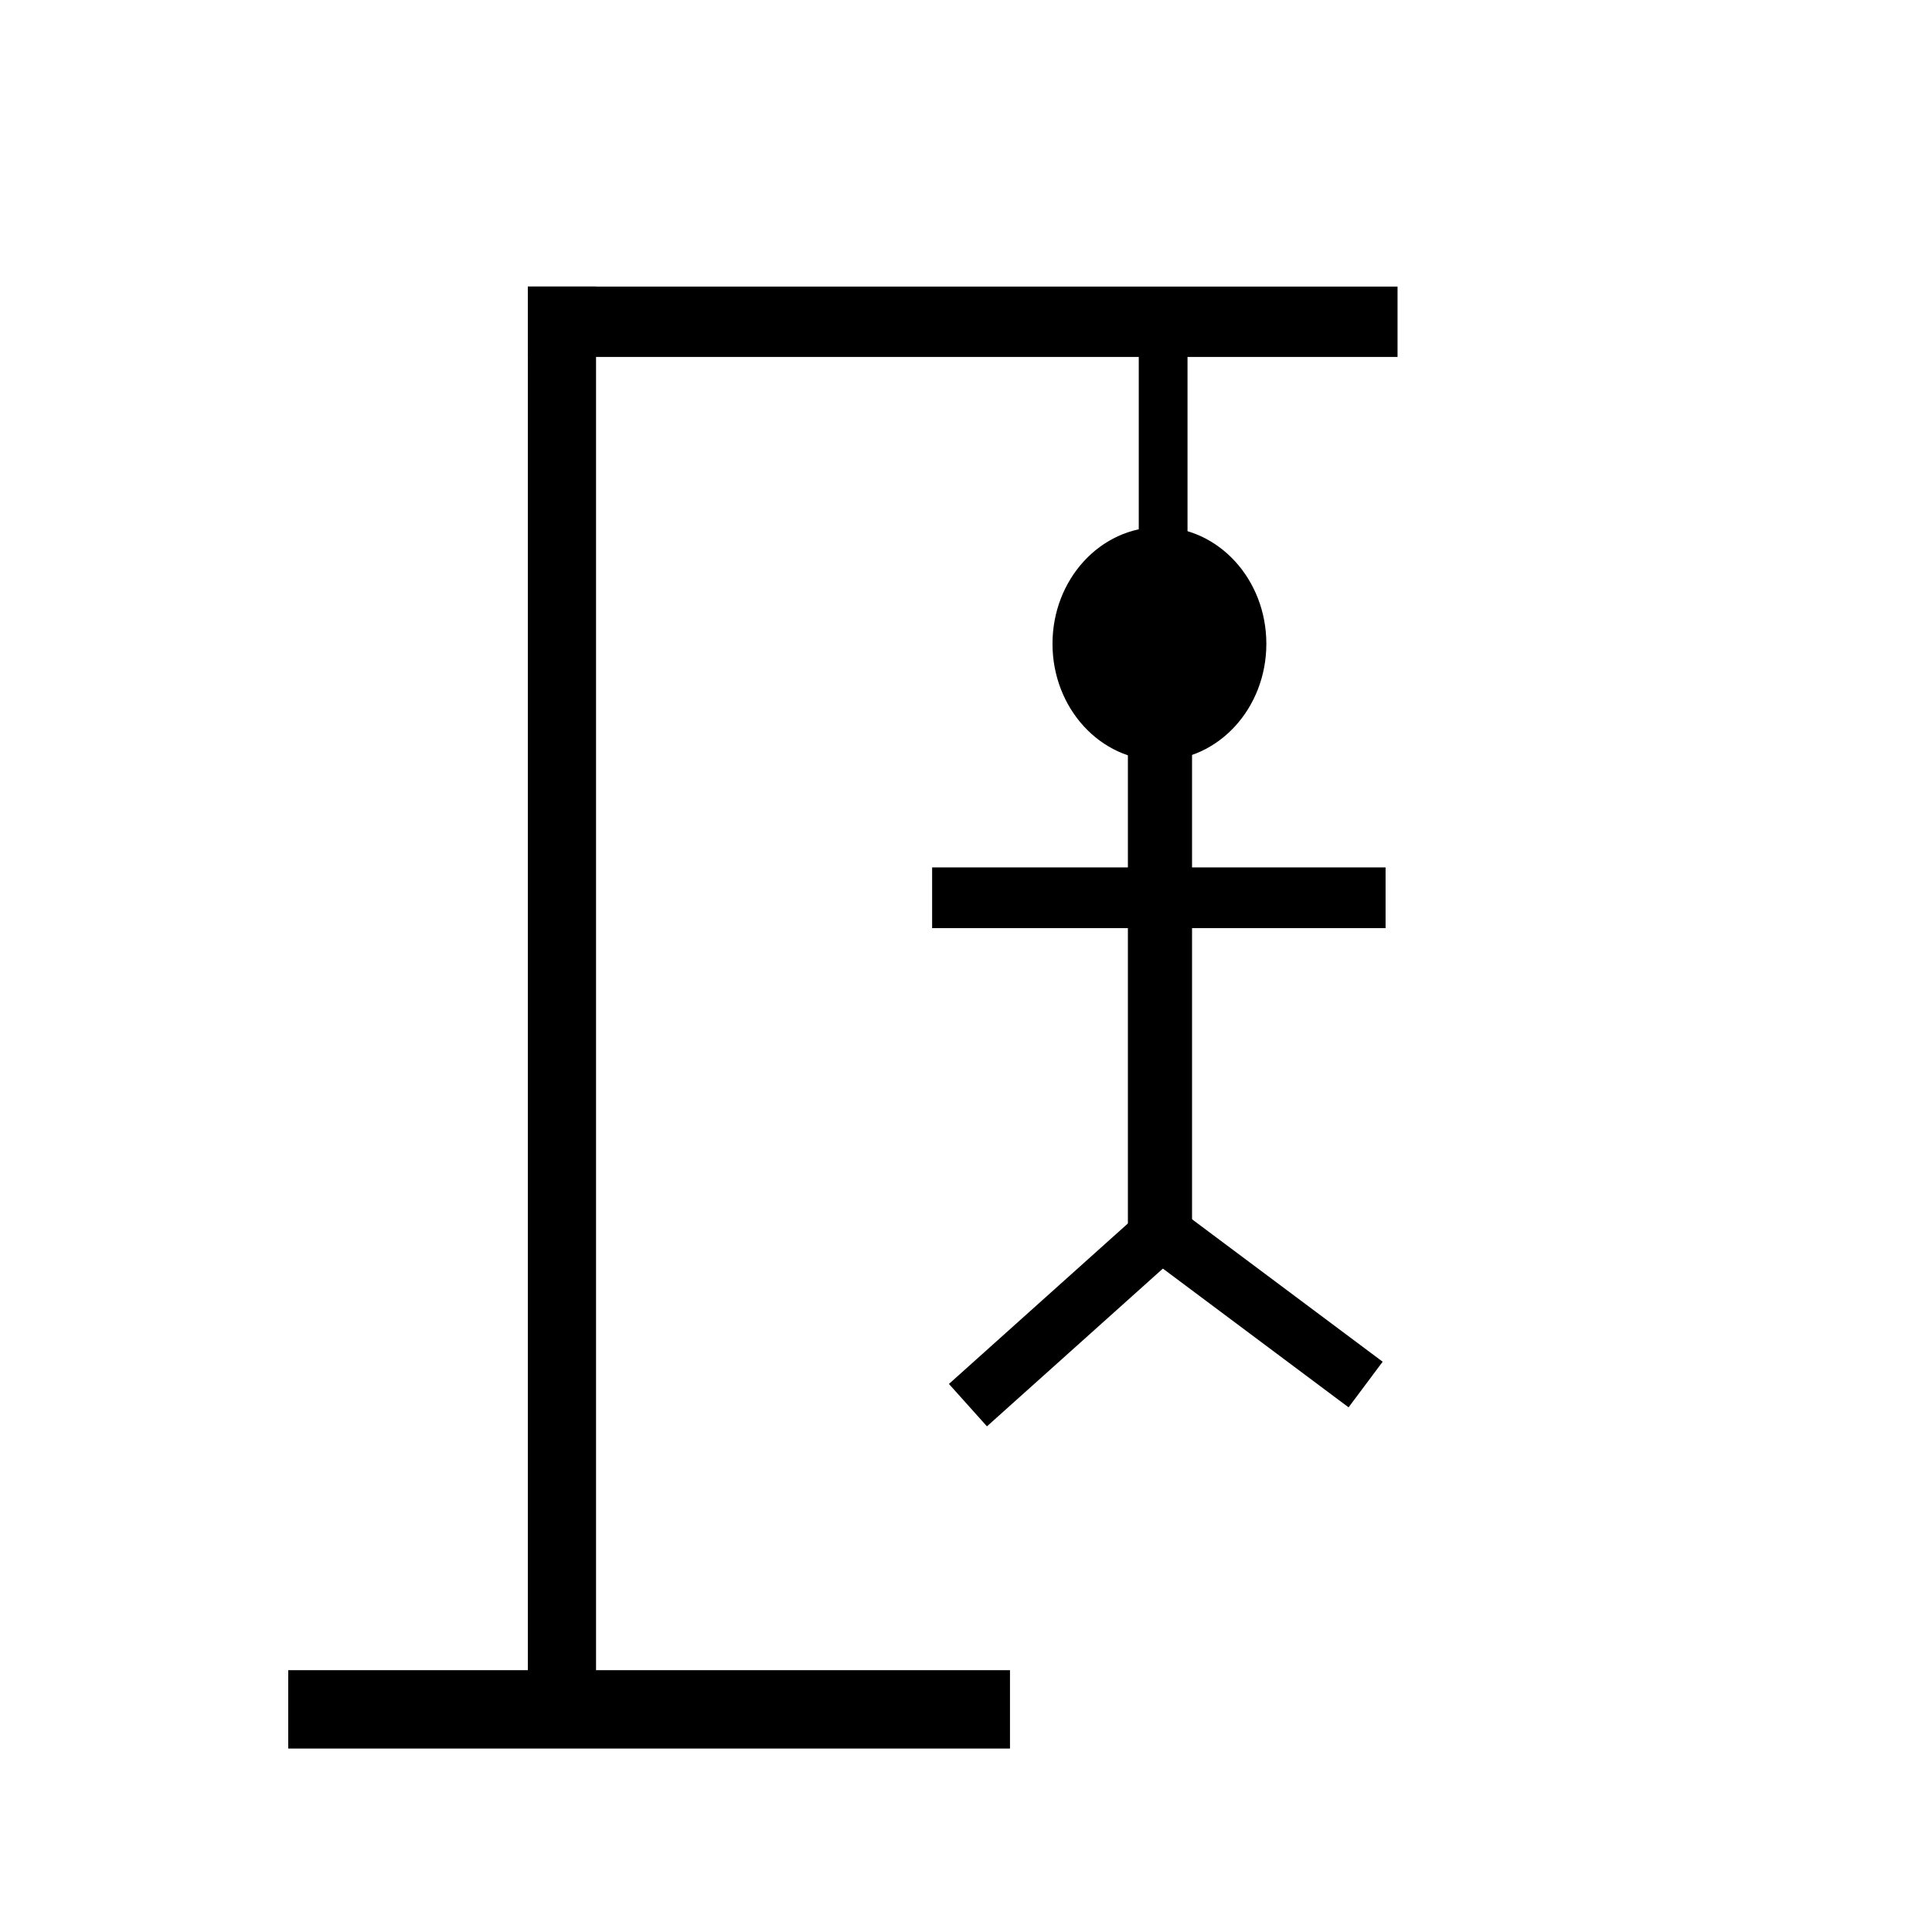
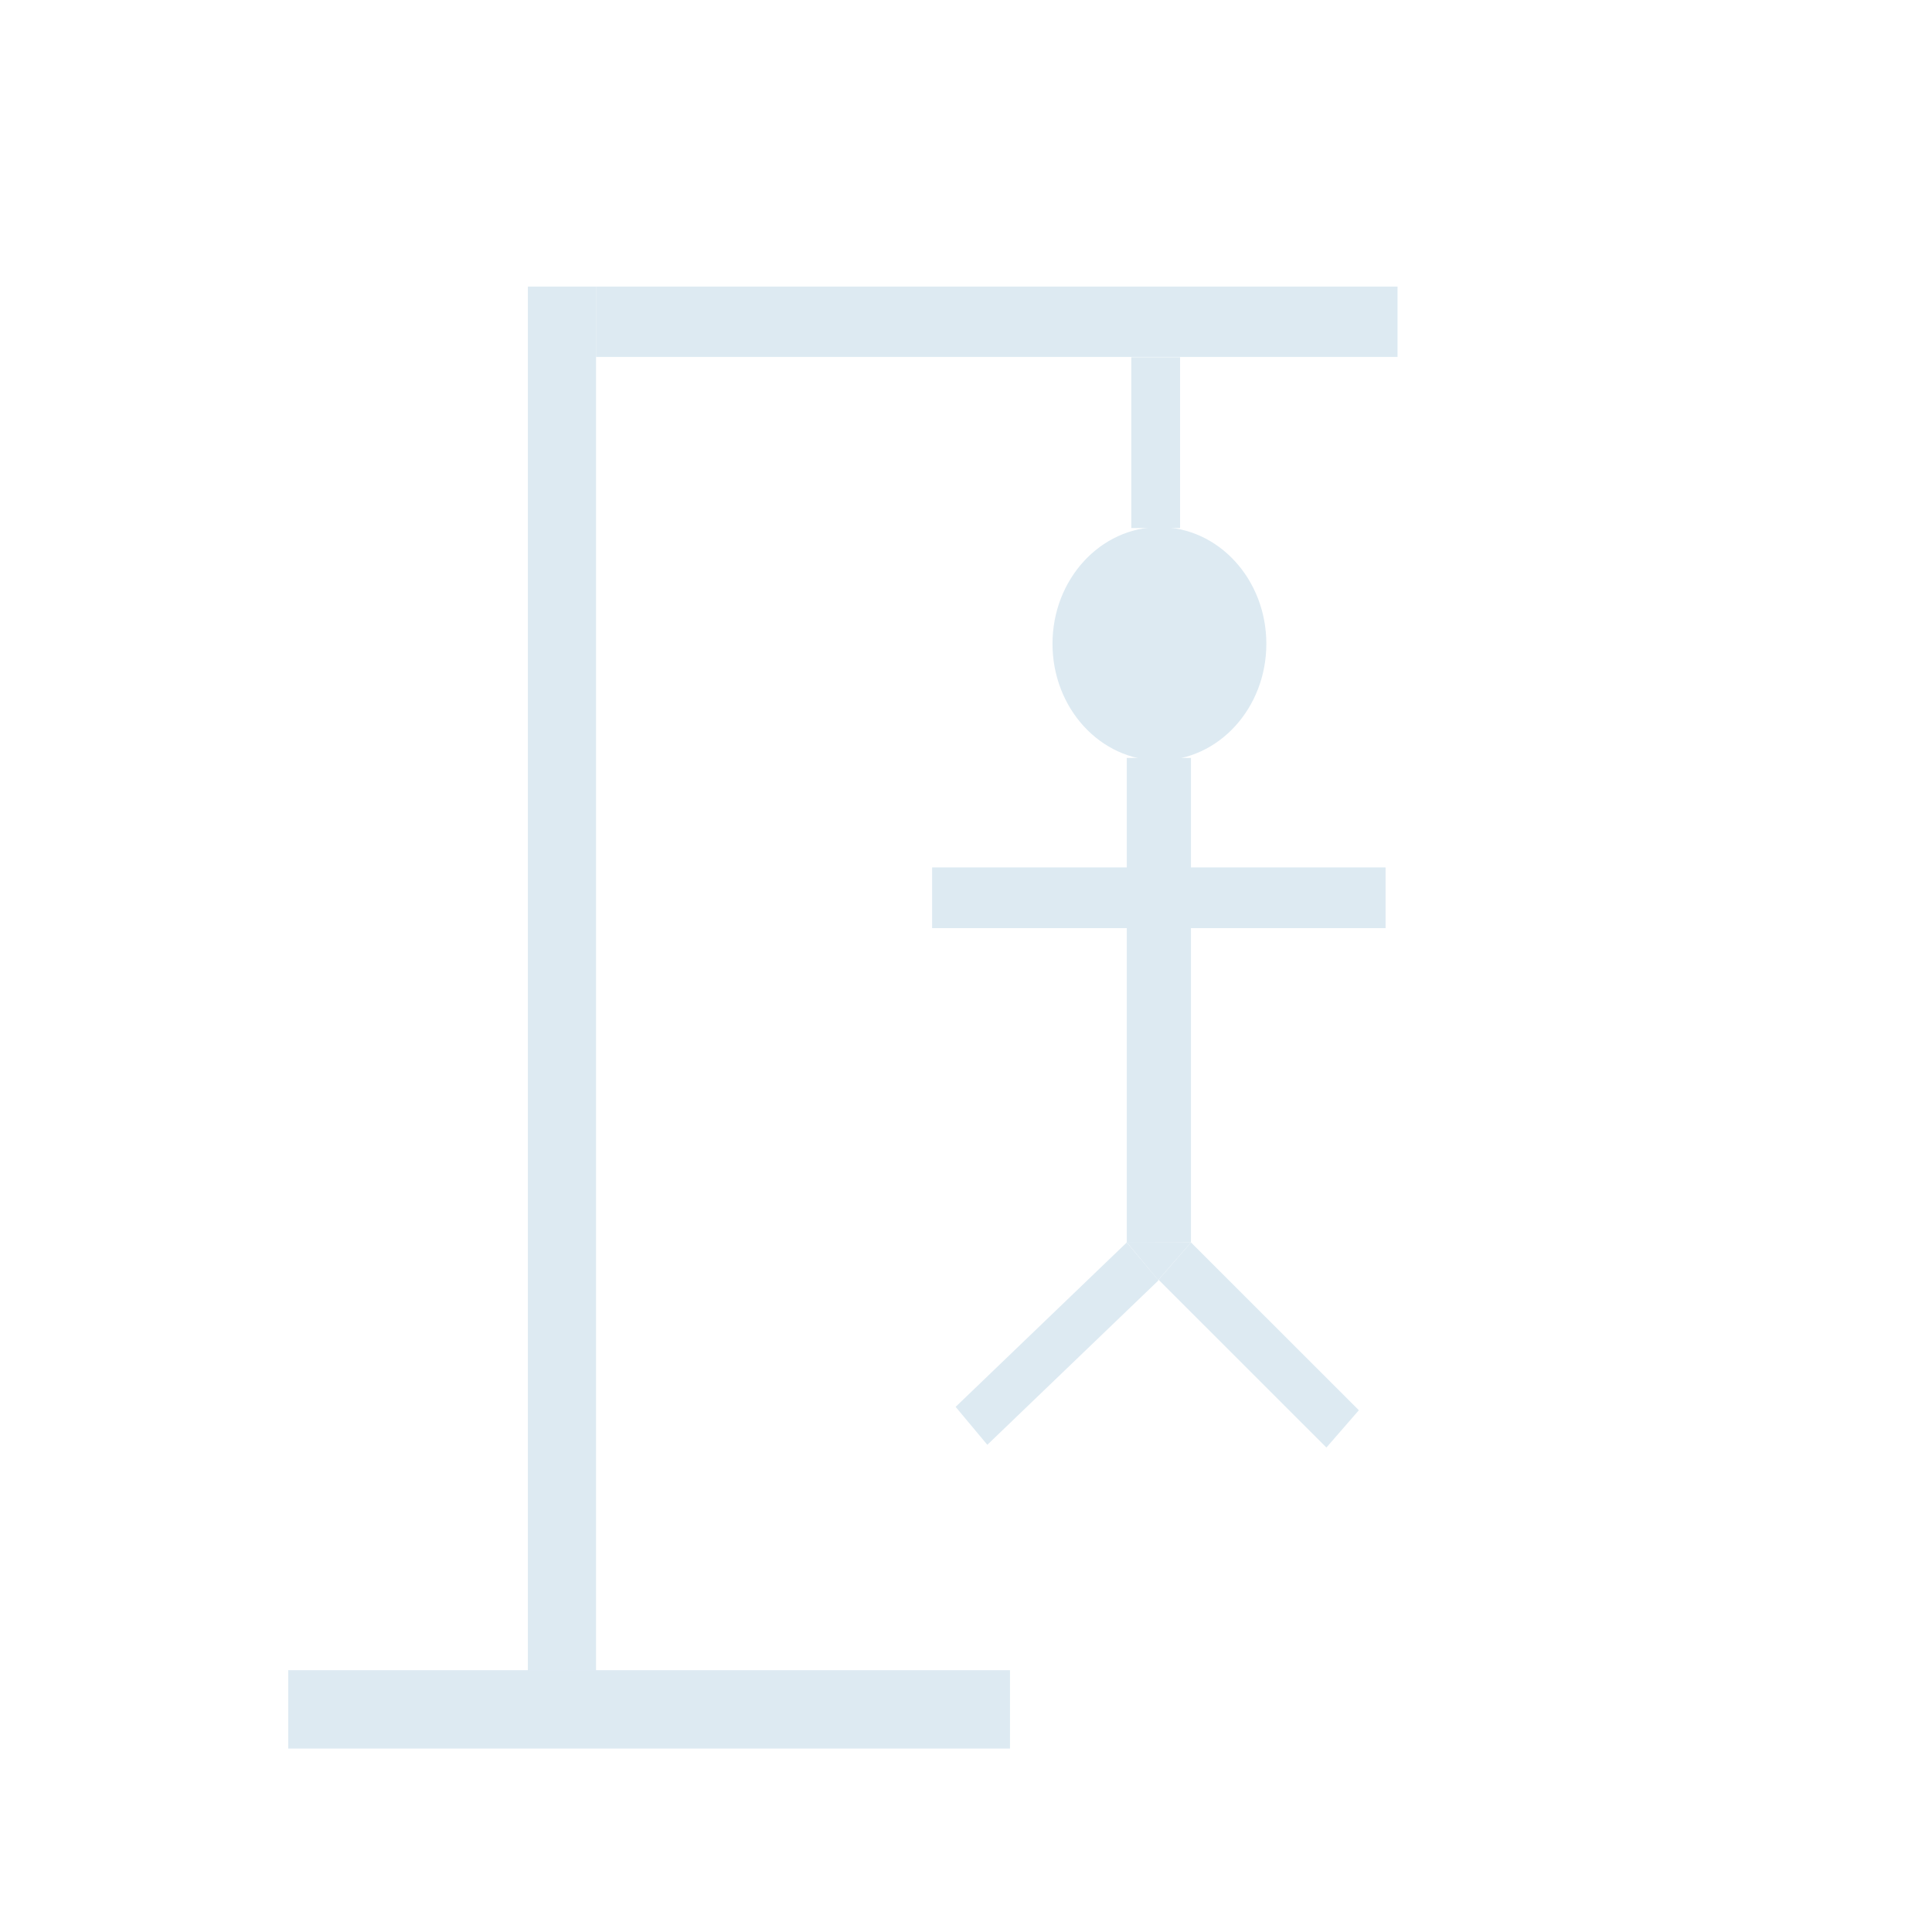
<svg xmlns="http://www.w3.org/2000/svg" width="200px" height="200px" viewBox="0 0 200 200" version="1.1" id="SVGRoot">
  <defs id="defs824" />
  <g id="layer1">
-     <rect style="display:inline;fill:#000000;fill-opacity:1;stroke-width:0.626" id="rect936" width="74.716" height="8.113" x="29.837" y="172.896" rx="0" ry="0" />
-     <rect style="display:inline;fill:#000000;fill-opacity:1;stroke-width:0.695" id="rect1050" width="7.058" height="151.076" x="54.644" y="29.667" />
-     <rect style="display:inline;fill:#000000;fill-opacity:1;stroke-width:0.883" id="rect1156" width="90.029" height="7.283" x="54.644" y="29.667" />
-     <rect style="display:inline;fill:#000000;fill-opacity:1;stroke-width:0.773" id="rect1158" width="5.047" height="19.34" x="117.884" y="36.143" />
-     <ellipse style="display:inline;fill:#000000;fill-opacity:1;stroke-width:0.827" id="path1266" cx="120.023" cy="66.646" rx="11.069" ry="12.077" />
-     <rect style="display:inline;fill:#000000;fill-opacity:1" id="rect1372" width="6.641" height="51.318" x="116.759" y="77.299" />
-     <rect style="display:inline;fill:#000000;fill-opacity:1" id="rect1479" width="23.47" height="6.286" x="119.964" y="89.794" />
-     <rect style="display:inline;fill:#000000;fill-opacity:1" id="rect1479-3" width="23.47" height="6.286" x="96.493" y="89.794" />
-     <rect style="display:inline;fill:#000000;fill-opacity:1" id="rect1615" width="28.518" height="5.895" x="170.519" y="27.244" transform="rotate(36.76866)" />
-     <rect style="display:inline;fill:#000000;fill-opacity:1" id="rect1615-6" width="28.518" height="5.895" x="-22.51" y="172.245" transform="rotate(-41.88279)" />
+     <rect style="display:inline;fill:#ddeaf2;fill-opacity:1;stroke-width:0.626" id="rect936" width="74.716" height="8.113" x="29.837" y="172.896" rx="0" ry="0" />
+     <rect style="display:inline;fill:#ddeaf2;fill-opacity:1;stroke-width:0.676" id="rect1050" width="7.058" height="143.289" x="54.644" y="29.667" />
+     <rect style="display:inline;fill:#ddeaf2;fill-opacity:1;stroke-width:0.848" id="rect1156" width="82.971" height="7.283" x="61.701" y="29.667" />
+     <rect style="display:inline;fill:#ddeaf2;fill-opacity:1;stroke-width:0.739" id="rect1158" width="5.047" height="17.679" x="-122.161" y="36.985" transform="scale(-1,1)" />
+     <ellipse style="display:inline;fill:#ddeaf2;fill-opacity:1;stroke-width:0.827" id="path1266" cx="-120.023" cy="66.646" rx="11.069" ry="12.077" transform="scale(-1,1)" />
+     <rect style="display:inline;fill:#ddeaf2;fill-opacity:1;stroke-width:0.989" id="rect1372" width="6.641" height="50.156" x="-123.286" y="78.461" transform="scale(-1,1)" />
+     <rect style="display:inline;fill:#ddeaf2;fill-opacity:1;stroke-width:0.927" id="rect1479" width="20.169" height="6.286" x="123.265" y="89.794" />
+     <rect style="display:inline;fill:#ddeaf2;fill-opacity:1;stroke-width:0.936" id="rect1479-3" width="20.548" height="6.286" x="96.493" y="89.794" />
+     <rect style="display:inline;fill:#ddeaf2;fill-opacity:1;stroke-width:0.865" id="rect1615-6-3" width="24.569" height="5.118" x="-202.432" y="3.802" transform="matrix(-0.7072156,-0.7069979,-0.6563068,0.7544941,0,0)" />
+     <rect style="display:inline;fill:#ddeaf2;fill-opacity:1;stroke-width:0.865" id="rect1615-6-3-6" width="24.569" height="5.118" x="-17.501" y="173.979" transform="matrix(0.7211533,-0.6927755,0.641153,0.767413,0,0)" />
+     <path style="fill:#ddeaf2;fill-opacity:0.987" id="path1203" d="m 119.618,130.783 -2.576,-4.576 5.251,0.057 z" transform="matrix(1.270717,0,0,0.8627196,-32.10927,19.68652)" />
  </g>
</svg>
